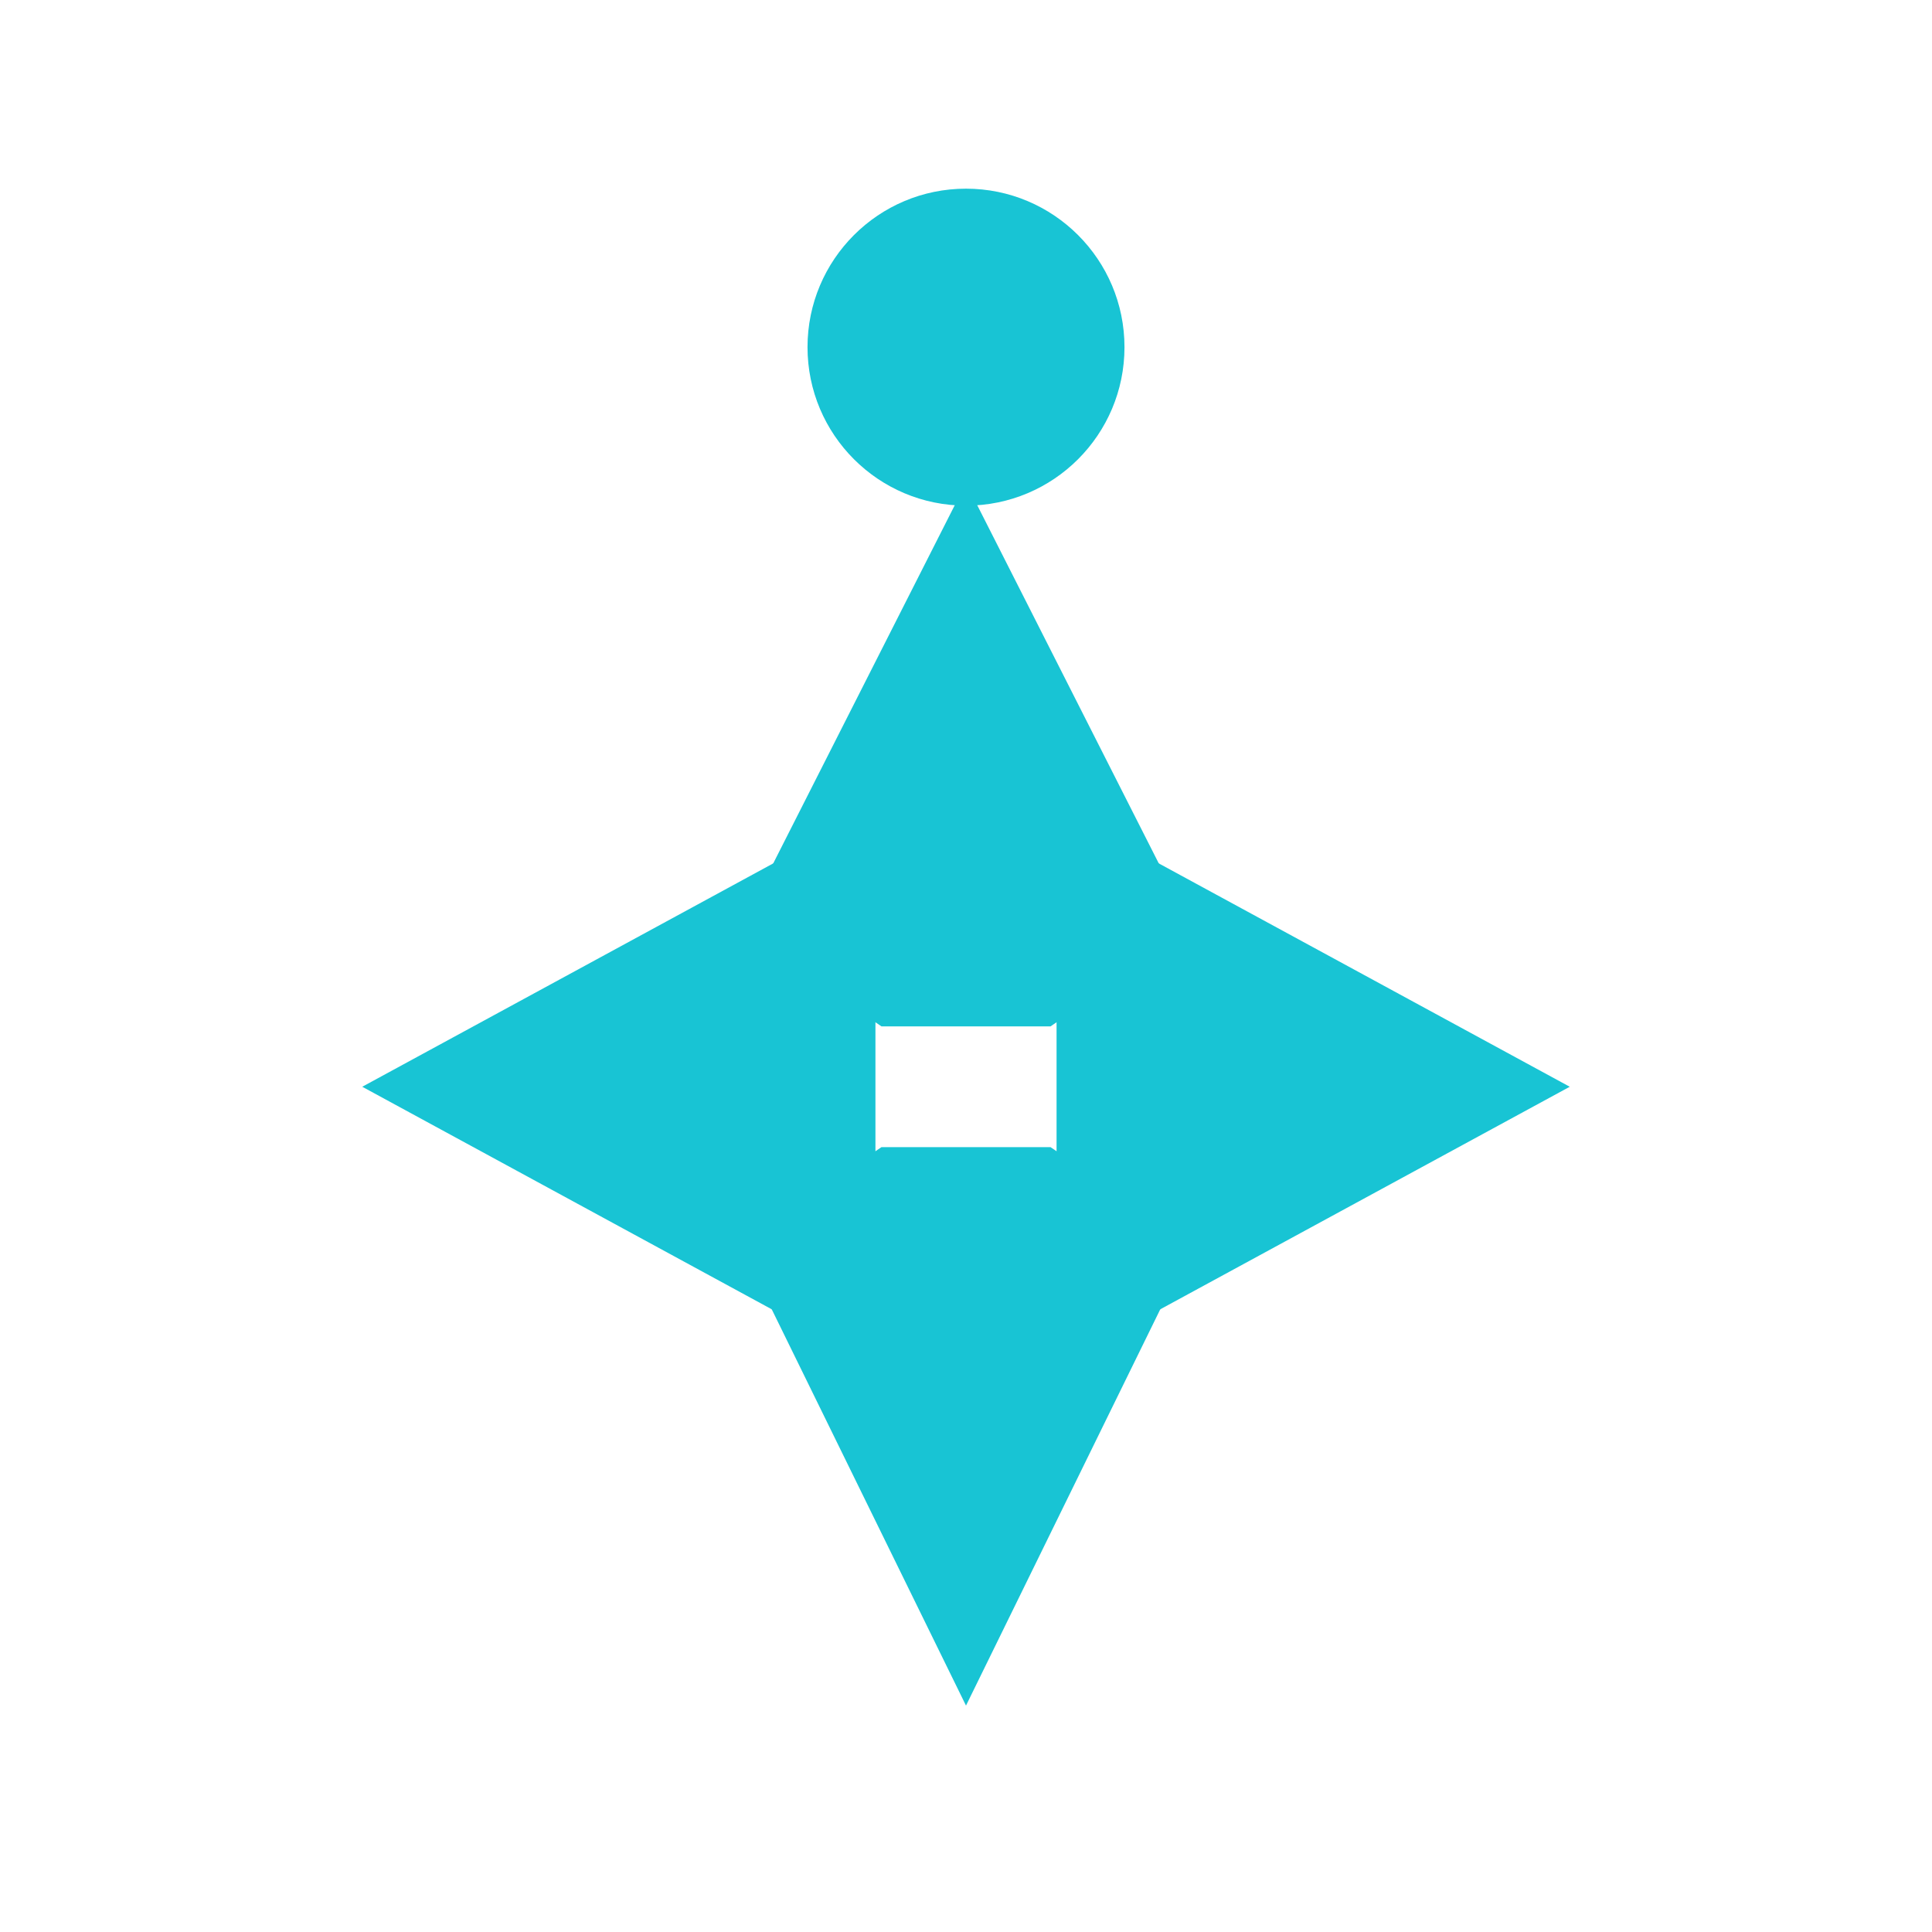
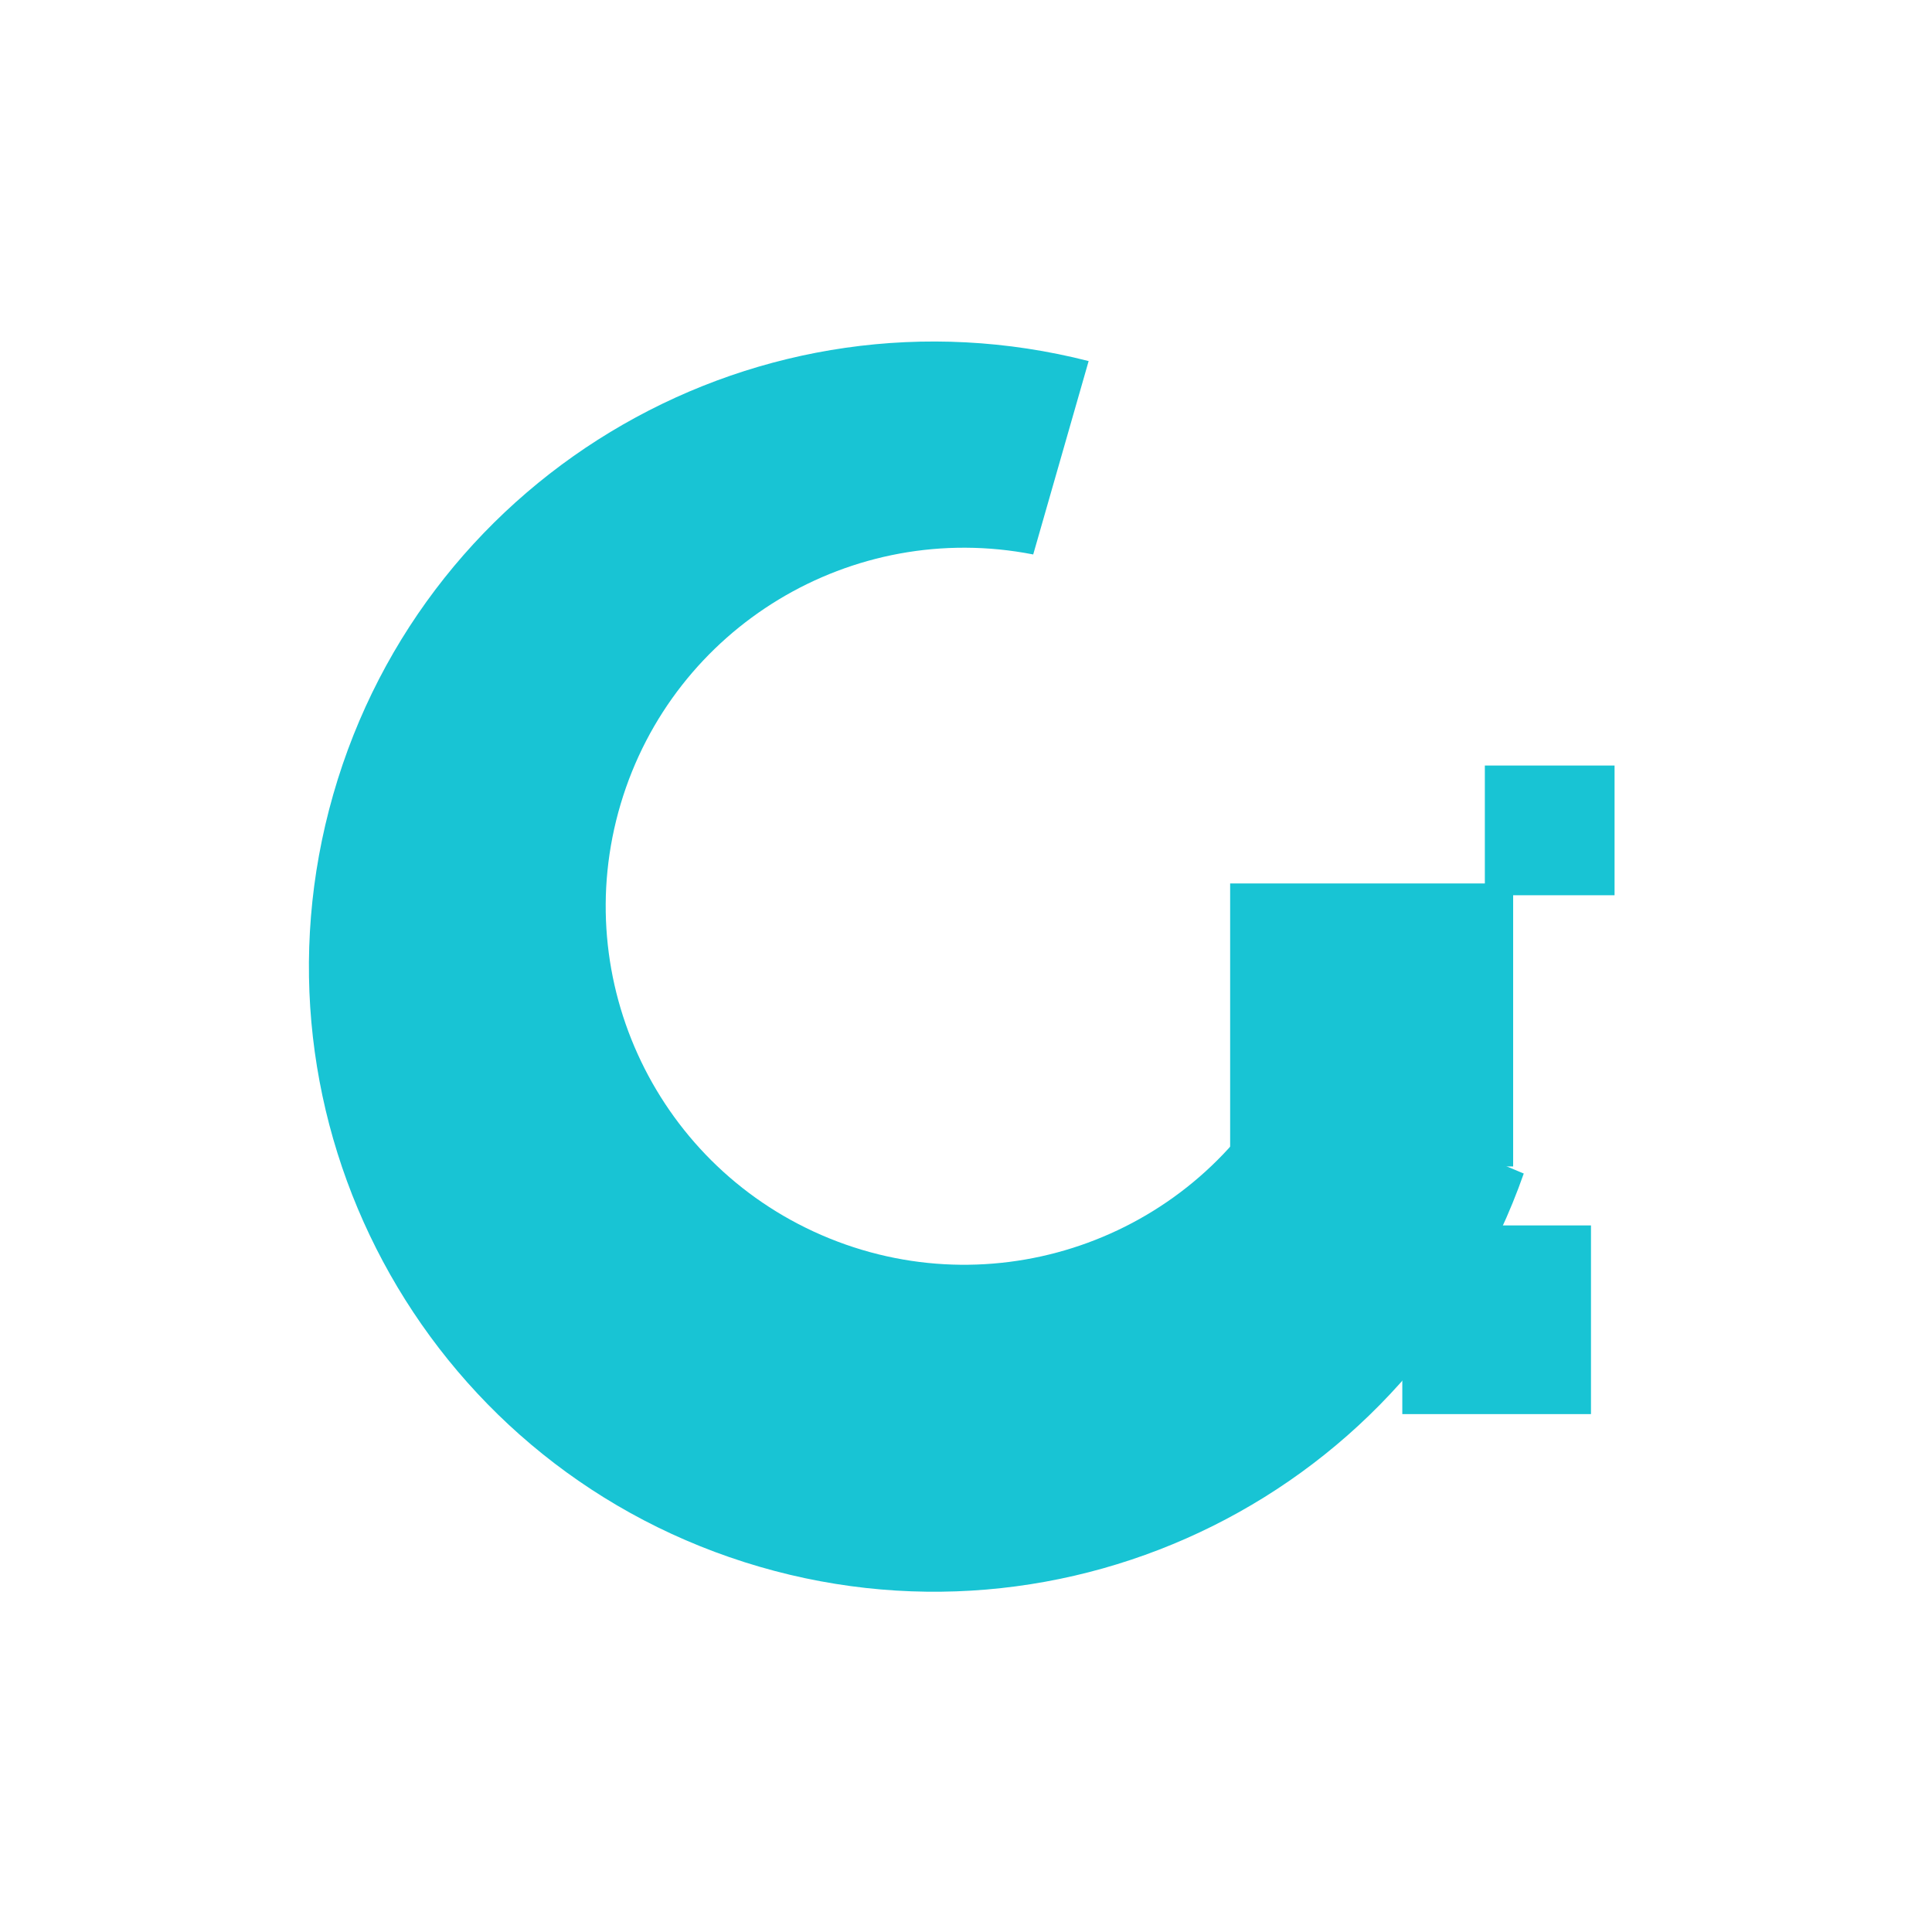
<svg xmlns="http://www.w3.org/2000/svg" viewBox="0 0 256 256" fill="none" role="img" aria-hidden="true">
-   <g fill="#18C4D4">
-     <path d="M128 64L158 123.2L139.2 136H116.8L98 123.2L128 64Z" />
-     <path d="M208 144L152.8 114L140 132.8V155.2L152.8 174L208 144Z" />
-     <path d="M128 226L98 164.8L116.8 152H139.2L158 164.8L128 226Z" />
-     <path d="M48 144L103.2 114L116 132.8V155.2L103.2 174L48 144Z" />
-     <circle cx="128" cy="46" r="21" />
+   <g fill="#18C4D4" transform="translate(28 28) scale(3.125)">
+     <path d="M37.2 6.35A26.5 26.5 0 1 0 55.65 40.8L45.4 36.5A15.2 15.2 0 1 1 34.85 14.55Z" />
+     <rect x="43.2" y="28.5" width="12" height="12" />
+     <rect x="50.5" y="43" width="8" height="8" />
+     <rect x="54" y="23.5" width="5.5" height="5.5" />
  </g>
</svg>
